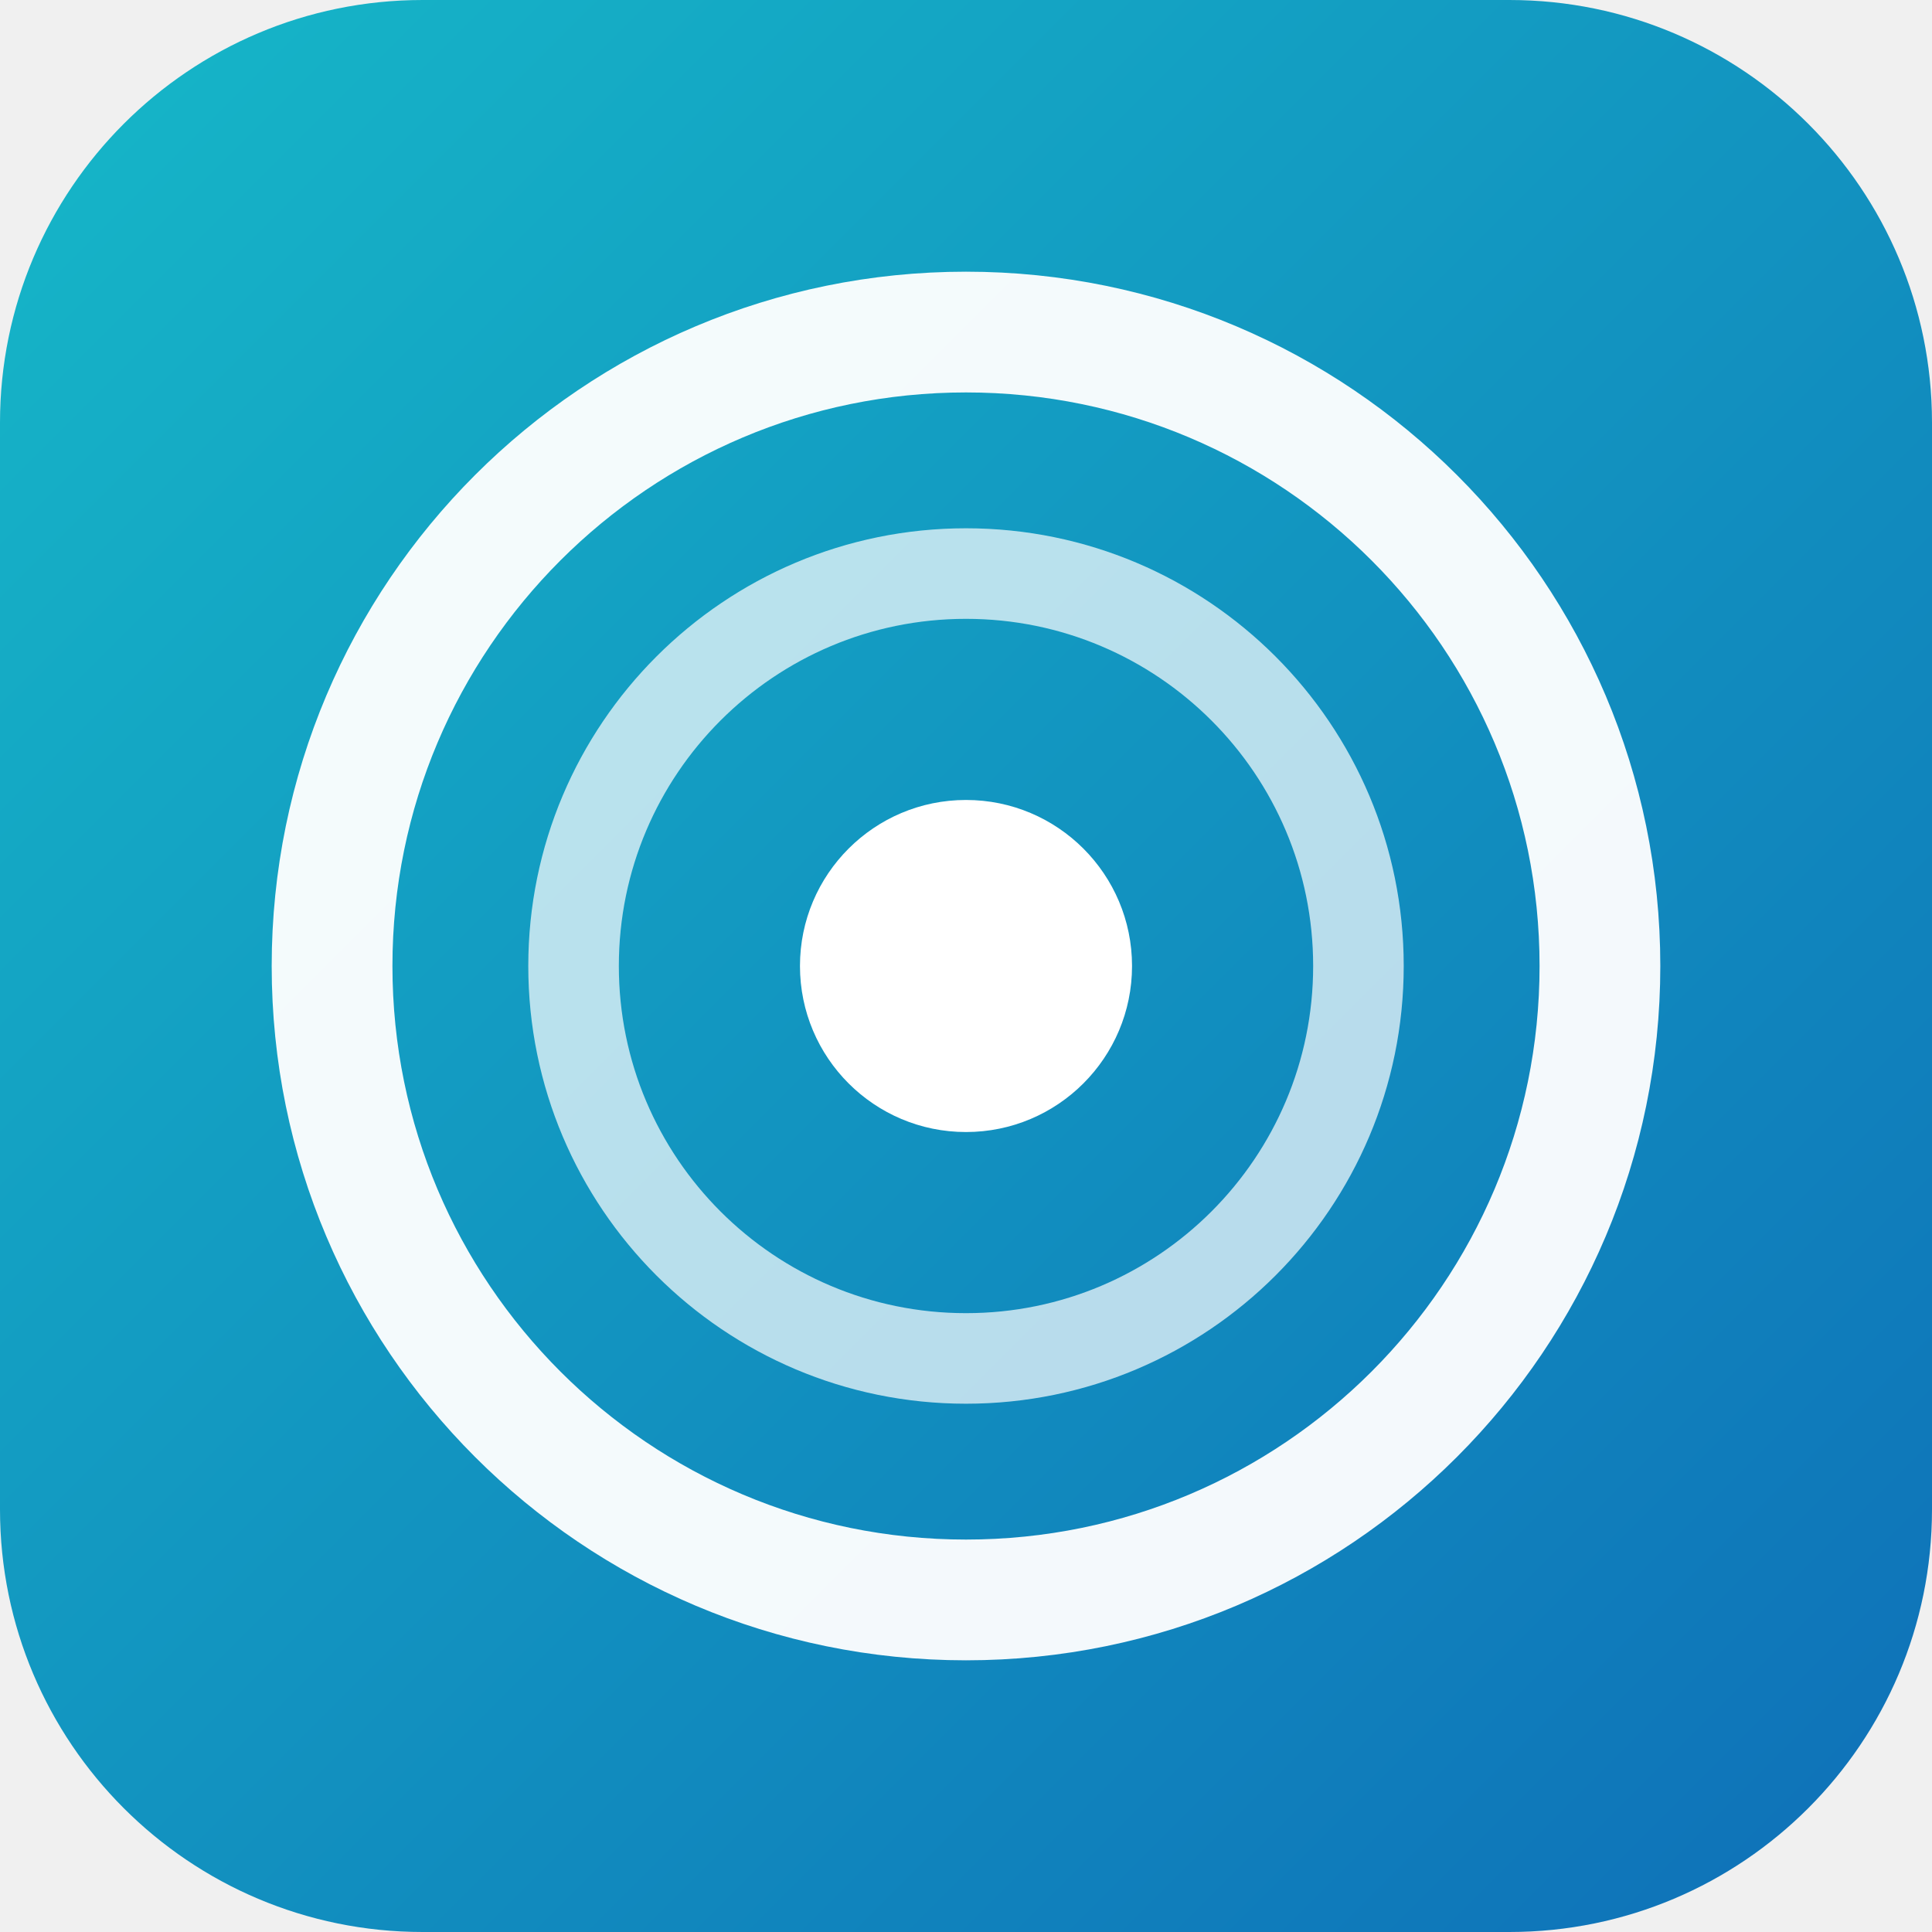
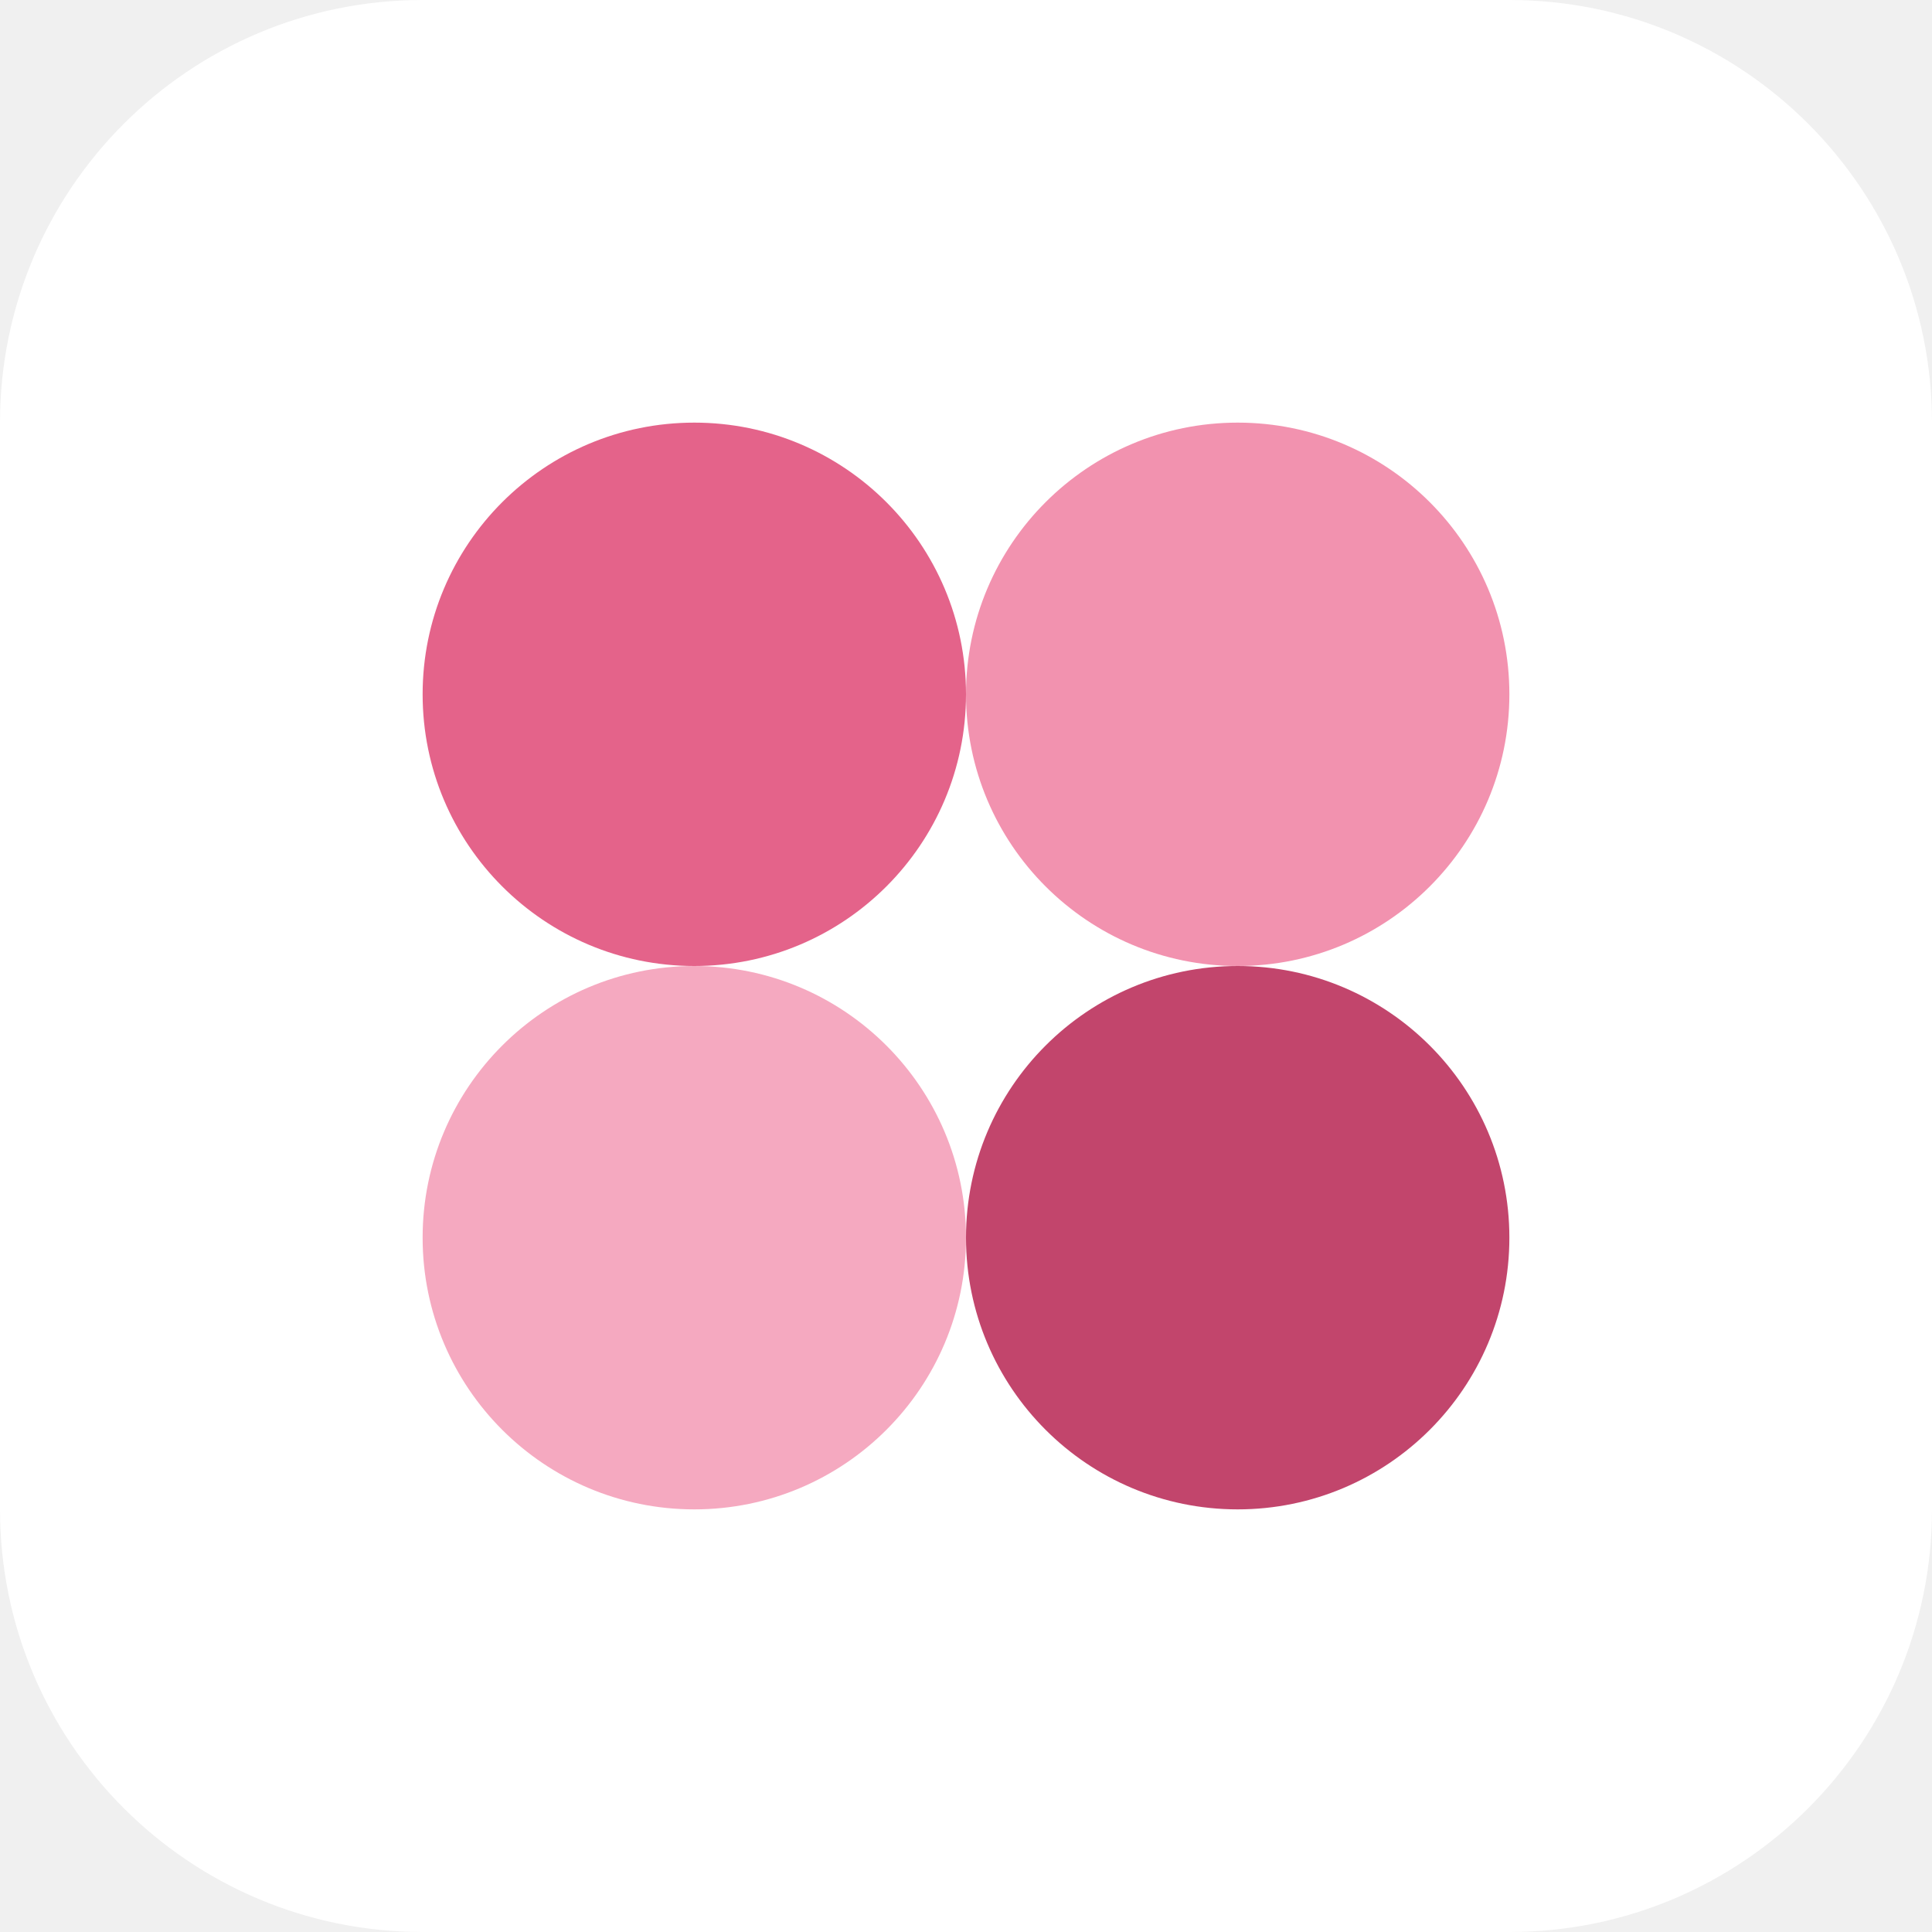
<svg xmlns="http://www.w3.org/2000/svg" viewBox="0 0 64 64" width="64" height="64">
-   <defs>
-     <linearGradient id="fg" x1="0" y1="0" x2="1" y2="1">
-       <stop offset="0%" stop-color="#16B8C8" />
-       <stop offset="100%" stop-color="#0E6FB8" />
-     </linearGradient>
-   </defs>
-   <rect width="64" height="64" rx="14" fill="url(#fg)" />
-   <circle cx="32" cy="32" r="21" fill="none" stroke="#FFFFFF" stroke-width="4" opacity=".95" />
-   <circle cx="32" cy="32" r="13" fill="none" stroke="#FFFFFF" stroke-width="3" opacity=".7" />
-   <circle cx="32" cy="32" r="5.5" fill="#FFFFFF" />
+   <rect width="64" height="64" rx="14" fill="#FFFFFF" />
+   <circle cx="23" cy="23" r="9" fill="#E4638A" />
+   <circle cx="41" cy="23" r="9" fill="#F292AF" />
+   <circle cx="23" cy="41" r="9" fill="#F5A9C0" />
+   <circle cx="41" cy="41" r="9" fill="#C2456C" />
</svg>
